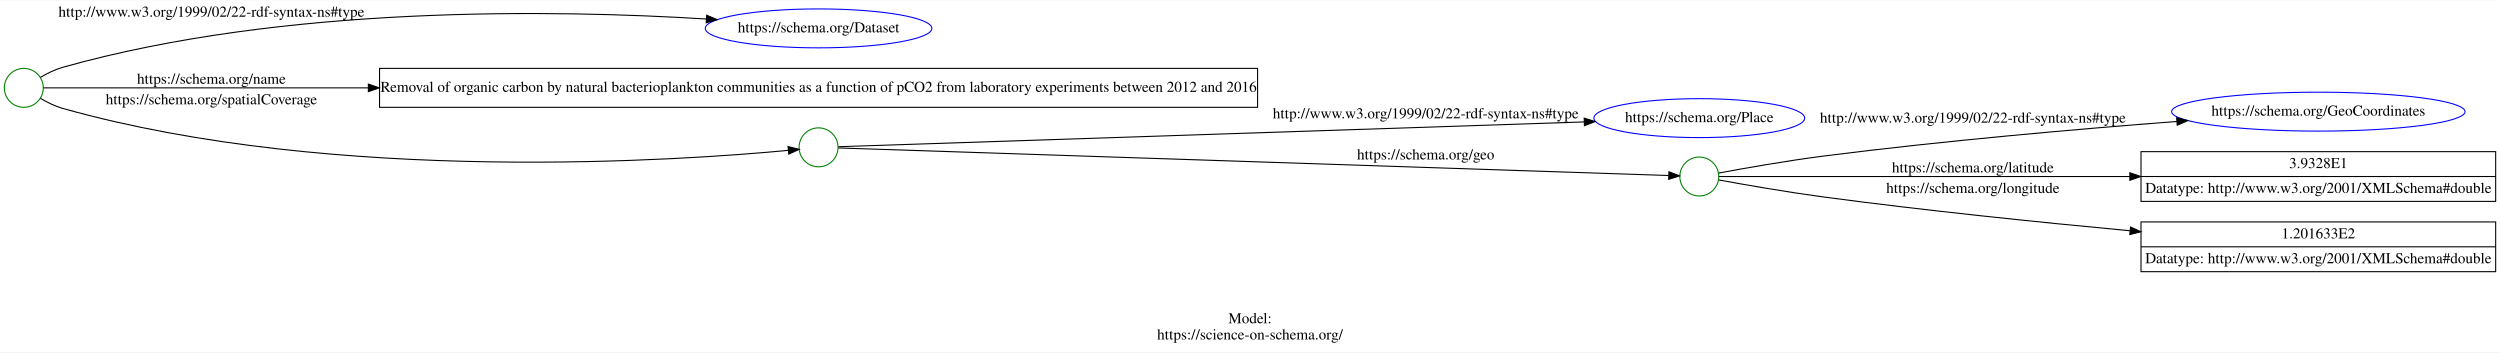
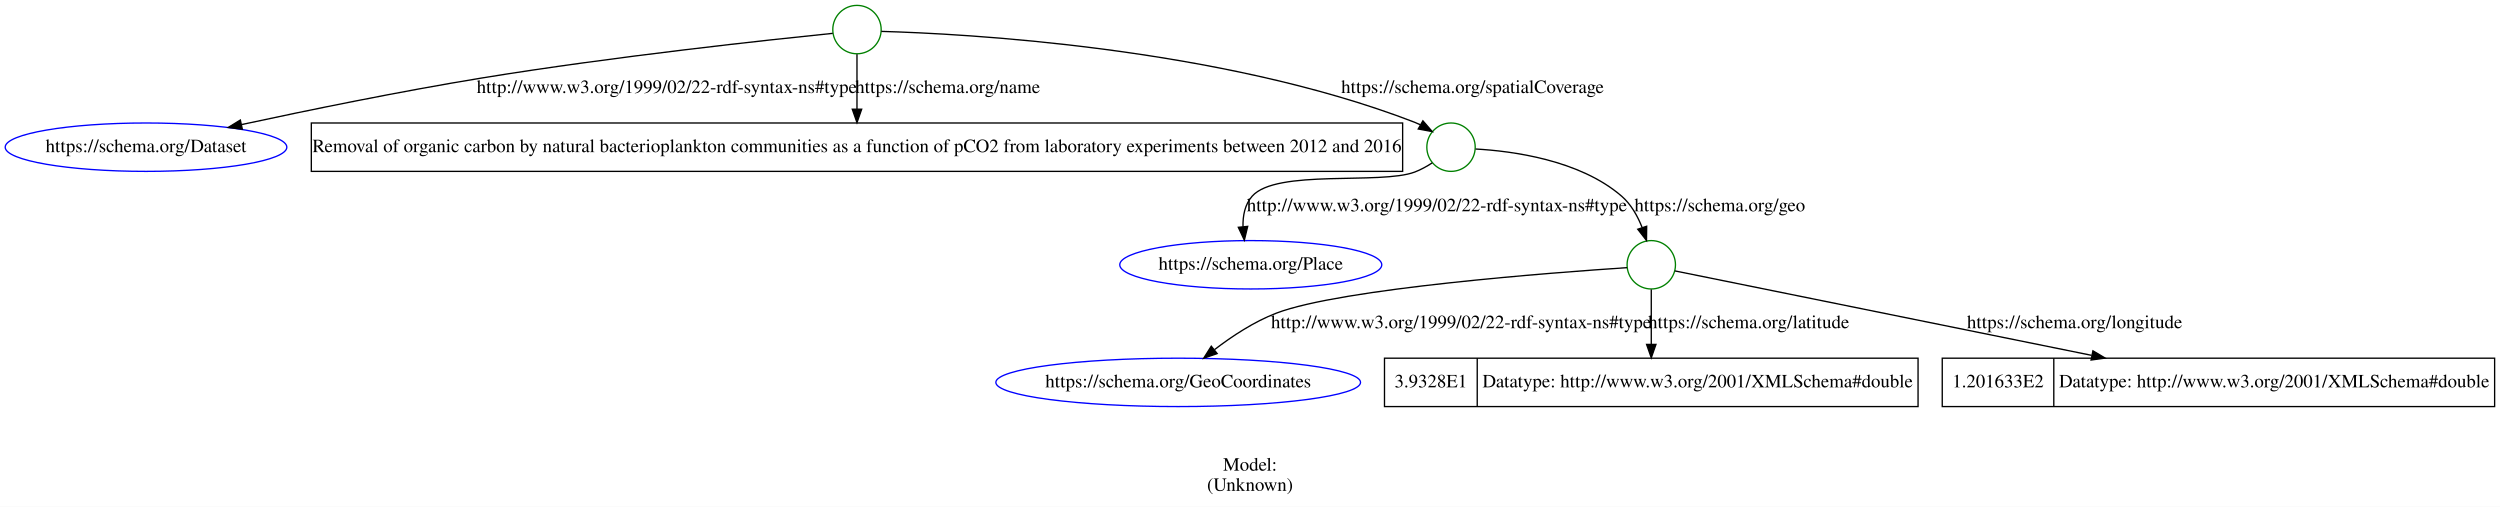
- <svg xmlns="http://www.w3.org/2000/svg" width="2312pt" height="326pt" viewBox="0.00 0.00 2311.98 325.50">
-   <g id="graph0" class="graph" transform="scale(1 1) rotate(0) translate(4 321.5)">
-     <polygon fill="white" stroke="transparent" points="-4,4 -4,-321.5 2307.98,-321.5 2307.98,4 -4,4" />
-     <text text-anchor="middle" x="1151.99" y="-22.8" font-family="Times,serif" font-size="14.00">Model:</text>
-     <text text-anchor="middle" x="1151.99" y="-7.8" font-family="Times,serif" font-size="14.00">https://science-on-schema.org/</text>
+ <svg xmlns="http://www.w3.org/2000/svg" width="1860pt" height="377pt" viewBox="0.00 0.00 1860.14 377.00">
+   <g id="graph0" class="graph" transform="scale(1 1) rotate(0) translate(4 373)">
+     <polygon fill="white" stroke="transparent" points="-4,4 -4,-373 1856.14,-373 1856.14,4 -4,4" />
+     <text text-anchor="middle" x="926.07" y="-22.8" font-family="Times,serif" font-size="14.00">Model:</text>
+     <text text-anchor="middle" x="926.07" y="-7.8" font-family="Times,serif" font-size="14.00">(Unknown)</text>
    <g id="node1" class="node">
-       <ellipse fill="none" stroke="green" cx="18" cy="-240.5" rx="18" ry="18" />
+       <ellipse fill="none" stroke="green" cx="633.64" cy="-351" rx="18" ry="18" />
    </g>
    <g id="node2" class="node">
-       <ellipse fill="none" stroke="blue" cx="753" cy="-295.5" rx="104.78" ry="18" />
-       <text text-anchor="middle" x="753" y="-291.8" font-family="Times,serif" font-size="14.00">https://schema.org/Dataset</text>
+       <ellipse fill="none" stroke="blue" cx="104.64" cy="-263.5" rx="104.78" ry="18" />
+       <text text-anchor="middle" x="104.64" y="-259.8" font-family="Times,serif" font-size="14.00">https://schema.org/Dataset</text>
    </g>
    <g id="edge1" class="edge">
-       <path fill="none" stroke="black" d="M33.36,-250.18C39.46,-253.78 46.81,-257.48 54,-259.5 258.97,-317.21 510.91,-312.72 649.12,-304.18" />
-       <polygon fill="black" stroke="black" points="649.52,-307.66 659.28,-303.53 649.08,-300.68 649.52,-307.66" />
-       <text text-anchor="middle" x="191.5" y="-306.3" font-family="Times,serif" font-size="14.00">http://www.w3.org/1999/02/22-rdf-syntax-ns#type</text>
+       <path fill="none" stroke="black" d="M615.62,-348.21C571.15,-343.69 452.68,-331.03 354.64,-315 294.03,-305.09 225.72,-291.1 175.83,-280.35" />
+       <polygon fill="black" stroke="black" points="176.31,-276.87 165.79,-278.18 174.83,-283.71 176.31,-276.87" />
+       <text text-anchor="middle" x="492.14" y="-303.8" font-family="Times,serif" font-size="14.00">http://www.w3.org/1999/02/22-rdf-syntax-ns#type</text>
    </g>
    <g id="node3" class="node">
-       <polygon fill="none" stroke="black" points="347,-222.5 347,-258.5 1159,-258.5 1159,-222.5 347,-222.5" />
-       <text text-anchor="middle" x="753" y="-236.8" font-family="Times,serif" font-size="14.00">Removal of organic carbon by natural bacterioplankton communities as a function of pCO2 from laboratory experiments between 2012 and 2016</text>
+       <polygon fill="none" stroke="black" points="227.64,-245.5 227.64,-281.5 1039.64,-281.5 1039.64,-245.5 227.64,-245.5" />
+       <text text-anchor="middle" x="633.64" y="-259.8" font-family="Times,serif" font-size="14.00">Removal of organic carbon by natural bacterioplankton communities as a function of pCO2 from laboratory experiments between 2012 and 2016</text>
    </g>
    <g id="edge2" class="edge">
-       <path fill="none" stroke="black" d="M36.04,-240.5C80.14,-240.5 203.85,-240.5 336.29,-240.5" />
-       <polygon fill="black" stroke="black" points="336.66,-244 346.66,-240.5 336.66,-237 336.66,-244" />
-       <text text-anchor="middle" x="191.5" y="-244.3" font-family="Times,serif" font-size="14.00">https://schema.org/name</text>
+       <path fill="none" stroke="black" d="M633.64,-332.7C633.64,-320.99 633.64,-305.29 633.64,-291.9" />
+       <polygon fill="black" stroke="black" points="637.14,-291.78 633.64,-281.78 630.14,-291.78 637.14,-291.78" />
+       <text text-anchor="middle" x="701.14" y="-303.8" font-family="Times,serif" font-size="14.00">https://schema.org/name</text>
    </g>
    <g id="node4" class="node">
-       <ellipse fill="none" stroke="green" cx="753" cy="-185.5" rx="18" ry="18" />
+       <ellipse fill="none" stroke="green" cx="1075.64" cy="-263.5" rx="18" ry="18" />
    </g>
    <g id="edge3" class="edge">
-       <path fill="none" stroke="black" d="M33.36,-230.82C39.46,-227.22 46.81,-223.52 54,-221.5 306.51,-150.41 630.33,-173.72 724.93,-182.68" />
-       <polygon fill="black" stroke="black" points="724.78,-186.19 735.07,-183.67 725.46,-179.22 724.78,-186.19" />
-       <text text-anchor="middle" x="191.5" y="-225.3" font-family="Times,serif" font-size="14.00">https://schema.org/spatialCoverage</text>
+       <path fill="none" stroke="black" d="M651.72,-349.66C710.82,-348 902.9,-338.32 1048.64,-282 1050.04,-281.46 1051.44,-280.84 1052.84,-280.16" />
+       <polygon fill="black" stroke="black" points="1054.72,-283.12 1061.66,-275.11 1051.24,-277.04 1054.72,-283.12" />
+       <text text-anchor="middle" x="1091.64" y="-303.8" font-family="Times,serif" font-size="14.00">https://schema.org/spatialCoverage</text>
    </g>
    <g id="node5" class="node">
-       <ellipse fill="none" stroke="blue" cx="1567.49" cy="-212.5" rx="97.48" ry="18" />
-       <text text-anchor="middle" x="1567.49" y="-208.8" font-family="Times,serif" font-size="14.00">https://schema.org/Place</text>
+       <ellipse fill="none" stroke="blue" cx="926.64" cy="-176" rx="97.48" ry="18" />
+       <text text-anchor="middle" x="926.64" y="-172.3" font-family="Times,serif" font-size="14.00">https://schema.org/Place</text>
    </g>
    <g id="edge4" class="edge">
-       <path fill="none" stroke="black" d="M771.35,-186.08C859.97,-189.02 1265.62,-202.5 1460.88,-208.99" />
-       <polygon fill="black" stroke="black" points="1461.04,-212.5 1471.15,-209.33 1461.27,-205.5 1461.04,-212.5" />
-       <text text-anchor="middle" x="1314.5" y="-212.3" font-family="Times,serif" font-size="14.00">http://www.w3.org/1999/02/22-rdf-syntax-ns#type</text>
+       <path fill="none" stroke="black" d="M1061.68,-251.84C1057.66,-249.23 1053.13,-246.7 1048.64,-245 1023.21,-235.39 945.6,-247.41 927.64,-227 922.24,-220.86 920.68,-212.46 920.86,-204.31" />
+       <polygon fill="black" stroke="black" points="924.35,-204.59 921.87,-194.29 917.38,-203.89 924.35,-204.59" />
+       <text text-anchor="middle" x="1065.14" y="-215.8" font-family="Times,serif" font-size="14.00">http://www.w3.org/1999/02/22-rdf-syntax-ns#type</text>
    </g>
    <g id="node6" class="node">
-       <ellipse fill="none" stroke="green" cx="1567.49" cy="-158.5" rx="18" ry="18" />
+       <ellipse fill="none" stroke="green" cx="1224.64" cy="-176" rx="18" ry="18" />
    </g>
    <g id="edge5" class="edge">
-       <path fill="none" stroke="black" d="M771.35,-184.92C874.92,-181.48 1411.53,-163.65 1539.21,-159.41" />
-       <polygon fill="black" stroke="black" points="1539.43,-162.9 1549.31,-159.07 1539.2,-155.91 1539.43,-162.9" />
-       <text text-anchor="middle" x="1314.5" y="-174.3" font-family="Times,serif" font-size="14.00">https://schema.org/geo</text>
+       <path fill="none" stroke="black" d="M1093.89,-262.14C1120.81,-260.65 1171.34,-254.15 1202.64,-227 1209.64,-220.93 1214.51,-212.2 1217.84,-203.73" />
+       <polygon fill="black" stroke="black" points="1221.22,-204.68 1221.09,-194.09 1214.58,-202.45 1221.22,-204.68" />
+       <text text-anchor="middle" x="1275.64" y="-215.8" font-family="Times,serif" font-size="14.00">https://schema.org/geo</text>
    </g>
    <g id="node7" class="node">
-       <ellipse fill="none" stroke="blue" cx="2139.98" cy="-218.5" rx="135.68" ry="18" />
-       <text text-anchor="middle" x="2139.98" y="-214.8" font-family="Times,serif" font-size="14.00">https://schema.org/GeoCoordinates</text>
+       <ellipse fill="none" stroke="blue" cx="872.64" cy="-88.5" rx="135.68" ry="18" />
+       <text text-anchor="middle" x="872.64" y="-84.8" font-family="Times,serif" font-size="14.00">https://schema.org/GeoCoordinates</text>
    </g>
    <g id="edge6" class="edge">
-       <path fill="none" stroke="black" d="M1585.5,-161.73C1607.81,-165.88 1648.21,-173.06 1682.98,-177.5 1792.61,-191.5 1917.66,-202.39 2009.05,-209.42" />
-       <polygon fill="black" stroke="black" points="2008.95,-212.92 2019.18,-210.19 2009.48,-205.94 2008.95,-212.92" />
-       <text text-anchor="middle" x="1820.48" y="-208.3" font-family="Times,serif" font-size="14.00">http://www.w3.org/1999/02/22-rdf-syntax-ns#type</text>
+       <path fill="none" stroke="black" d="M1206.65,-173.87C1152.84,-170.3 993.86,-158.43 945.64,-140 929.11,-133.68 912.72,-122.87 899.67,-112.87" />
+       <polygon fill="black" stroke="black" points="901.62,-109.94 891.61,-106.47 897.26,-115.43 901.62,-109.94" />
+       <text text-anchor="middle" x="1083.14" y="-128.8" font-family="Times,serif" font-size="14.00">http://www.w3.org/1999/02/22-rdf-syntax-ns#type</text>
    </g>
    <g id="node8" class="node">
-       <polygon fill="none" stroke="black" points="1975.98,-135.5 1975.98,-181.5 2303.98,-181.5 2303.98,-135.5 1975.98,-135.5" />
-       <text text-anchor="middle" x="2139.98" y="-166.3" font-family="Times,serif" font-size="14.00">3.9328E1</text>
-       <polyline fill="none" stroke="black" points="1975.98,-158.5 2303.98,-158.5 " />
-       <text text-anchor="middle" x="2139.98" y="-143.3" font-family="Times,serif" font-size="14.00">Datatype: http://www.w3.org/2001/XMLSchema#double</text>
+       <polygon fill="none" stroke="black" points="1026.14,-70.5 1026.14,-106.5 1423.14,-106.5 1423.14,-70.5 1026.14,-70.5" />
+       <text text-anchor="middle" x="1060.64" y="-84.8" font-family="Times,serif" font-size="14.00">3.9328E1</text>
+       <polyline fill="none" stroke="black" points="1095.14,-70.5 1095.14,-106.5 " />
+       <text text-anchor="middle" x="1259.14" y="-84.8" font-family="Times,serif" font-size="14.00">Datatype: http://www.w3.org/2001/XMLSchema#double</text>
    </g>
    <g id="edge7" class="edge">
-       <path fill="none" stroke="black" d="M1585.57,-158.5C1641.74,-158.5 1825.22,-158.5 1965.67,-158.5" />
-       <polygon fill="black" stroke="black" points="1965.71,-162 1975.71,-158.5 1965.71,-155 1965.71,-162" />
-       <text text-anchor="middle" x="1820.48" y="-162.3" font-family="Times,serif" font-size="14.00">https://schema.org/latitude</text>
+       <path fill="none" stroke="black" d="M1224.64,-157.7C1224.64,-145.99 1224.64,-130.29 1224.64,-116.9" />
+       <polygon fill="black" stroke="black" points="1228.14,-116.78 1224.64,-106.78 1221.14,-116.78 1228.14,-116.78" />
+       <text text-anchor="middle" x="1297.14" y="-128.8" font-family="Times,serif" font-size="14.00">https://schema.org/latitude</text>
    </g>
    <g id="node9" class="node">
-       <polygon fill="none" stroke="black" points="1975.98,-70.5 1975.98,-116.5 2303.98,-116.5 2303.98,-70.5 1975.98,-70.5" />
-       <text text-anchor="middle" x="2139.98" y="-101.3" font-family="Times,serif" font-size="14.00">1.201633E2</text>
-       <polyline fill="none" stroke="black" points="1975.98,-93.5 2303.98,-93.5 " />
-       <text text-anchor="middle" x="2139.98" y="-78.3" font-family="Times,serif" font-size="14.00">Datatype: http://www.w3.org/2001/XMLSchema#double</text>
+       <polygon fill="none" stroke="black" points="1441.14,-70.5 1441.14,-106.5 1852.14,-106.5 1852.14,-70.5 1441.14,-70.5" />
+       <text text-anchor="middle" x="1482.64" y="-84.8" font-family="Times,serif" font-size="14.00">1.201633E2</text>
+       <polyline fill="none" stroke="black" points="1524.14,-70.5 1524.14,-106.5 " />
+       <text text-anchor="middle" x="1688.14" y="-84.8" font-family="Times,serif" font-size="14.00">Datatype: http://www.w3.org/2001/XMLSchema#double</text>
    </g>
    <g id="edge8" class="edge">
-       <path fill="none" stroke="black" d="M1585.51,-155.33C1607.83,-151.24 1648.23,-144.13 1682.98,-139.5 1776.2,-127.08 1880.55,-116.32 1965.87,-108.34" />
-       <polygon fill="black" stroke="black" points="1966.29,-111.81 1975.92,-107.4 1965.64,-104.84 1966.29,-111.81" />
-       <text text-anchor="middle" x="1820.48" y="-143.3" font-family="Times,serif" font-size="14.00">https://schema.org/longitude</text>
+       <path fill="none" stroke="black" d="M1242.24,-171.44C1294.24,-160.9 1449.99,-129.34 1552.33,-108.61" />
+       <polygon fill="black" stroke="black" points="1553.26,-111.99 1562.37,-106.57 1551.87,-105.13 1553.26,-111.99" />
+       <text text-anchor="middle" x="1539.64" y="-128.8" font-family="Times,serif" font-size="14.00">https://schema.org/longitude</text>
    </g>
  </g>
</svg>
